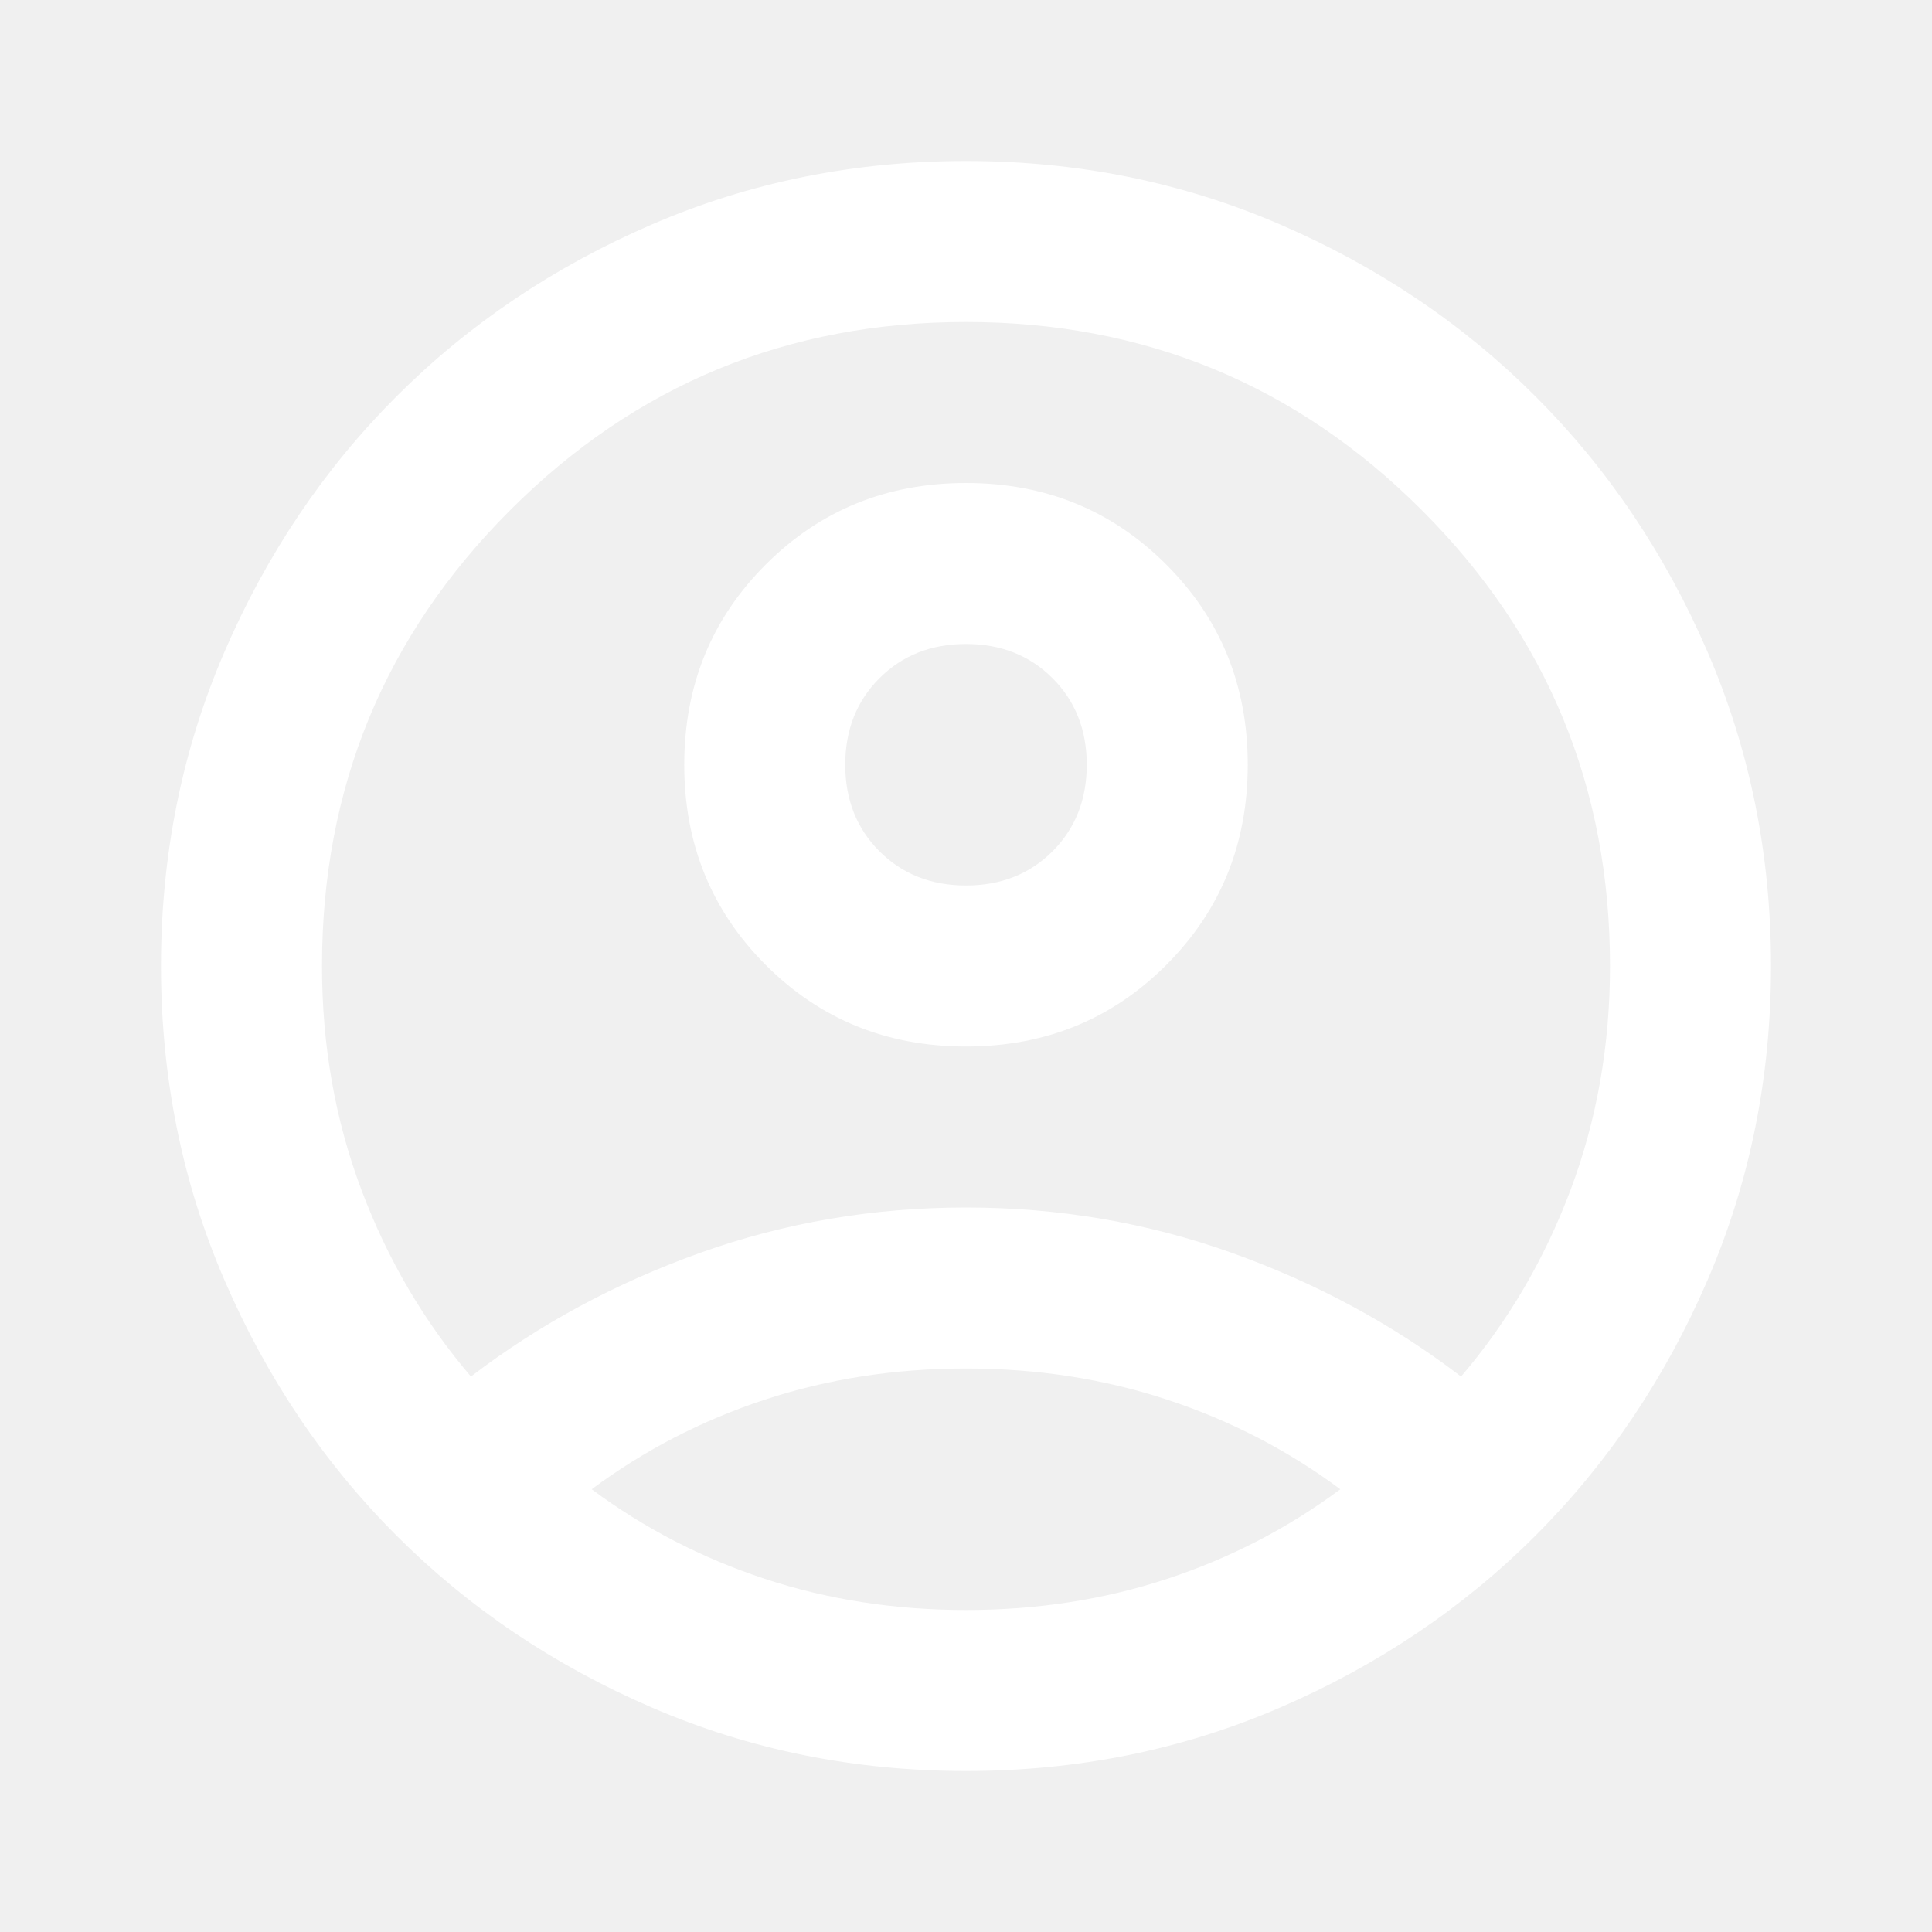
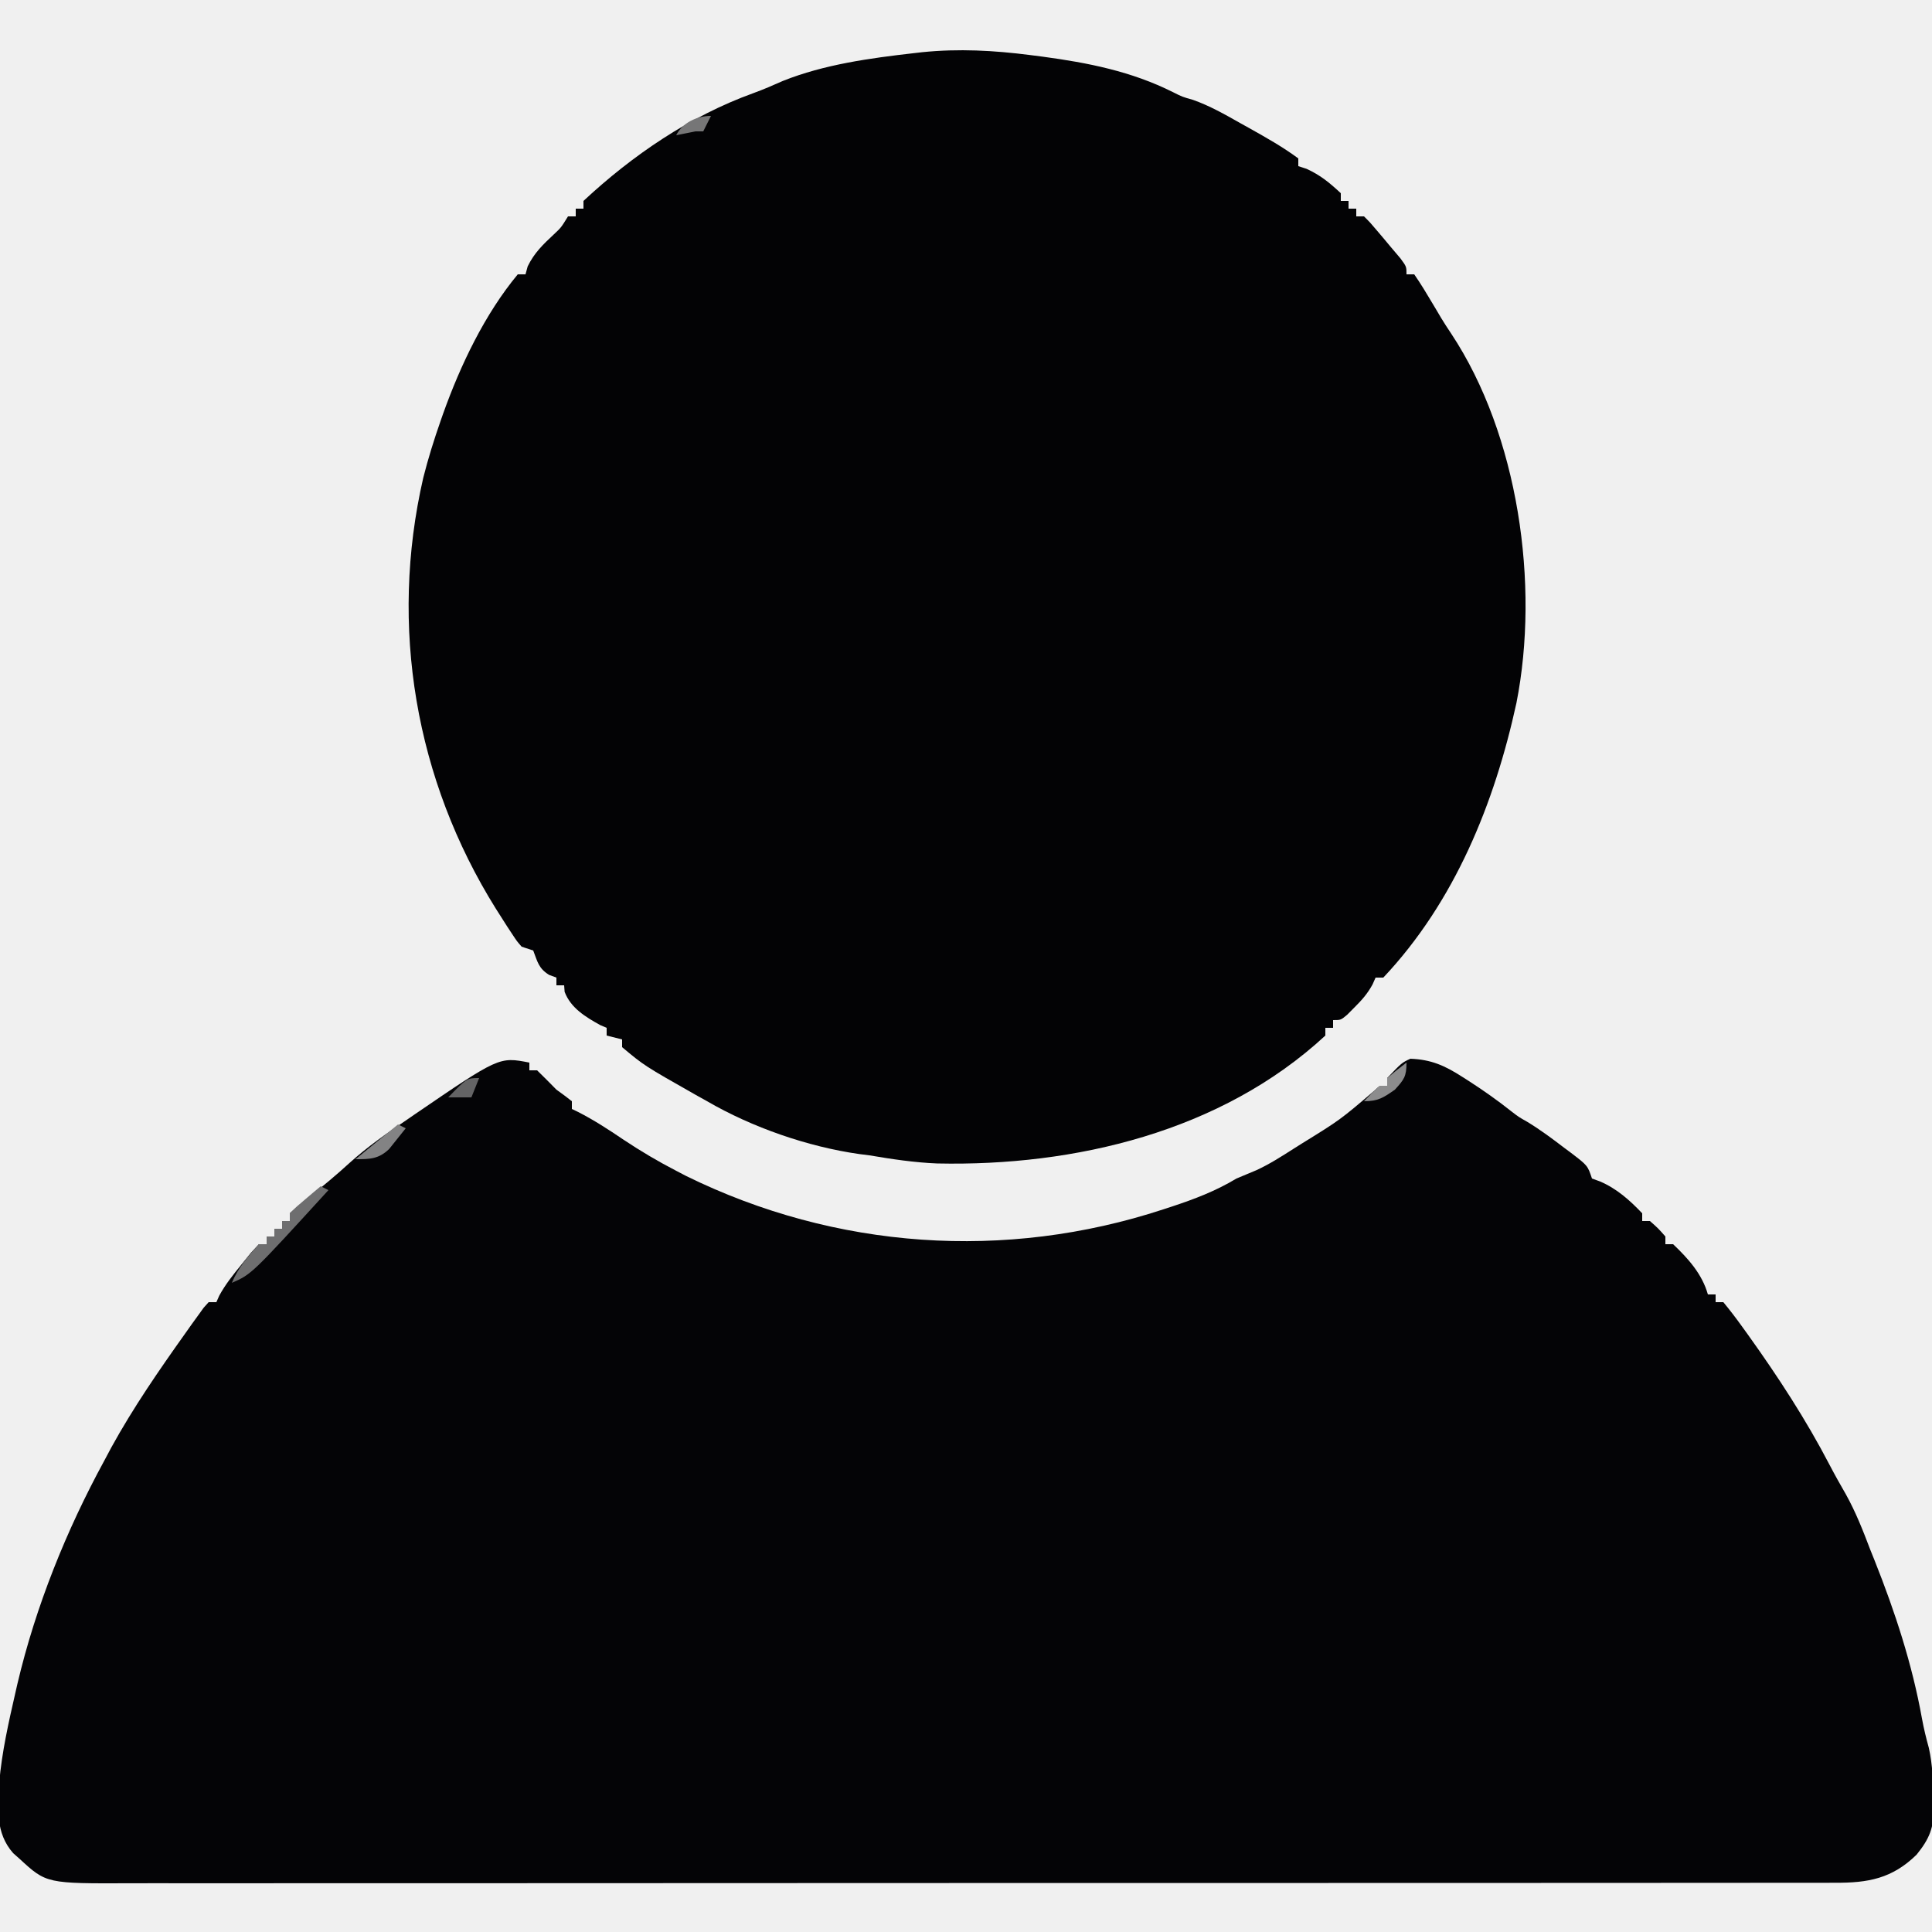
- <svg xmlns="http://www.w3.org/2000/svg" height="24px" viewBox="0 -960 960 960" width="24px" fill="white">
-   <path d="M234-276q51-39 114-61.5T480-360q69 0 132 22.5T726-276q35-41 54.5-93T800-480q0-133-93.5-226.5T480-800q-133 0-226.5 93.5T160-480q0 59 19.5 111t54.5 93Zm246-164q-59 0-99.5-40.5T340-580q0-59 40.5-99.5T480-720q59 0 99.5 40.5T620-580q0 59-40.5 99.5T480-440Zm0 360q-83 0-156-31.5T197-197q-54-54-85.5-127T80-480q0-83 31.5-156T197-763q54-54 127-85.5T480-880q83 0 156 31.5T763-763q54 54 85.5 127T880-480q0 83-31.5 156T763-197q-54 54-127 85.5T480-80Zm0-80q53 0 100-15.5t86-44.5q-39-29-86-44.5T480-280q-53 0-100 15.5T294-220q39 29 86 44.5T480-160Zm0-360q26 0 43-17t17-43q0-26-17-43t-43-17q-26 0-43 17t-17 43q0 26 17 43t43 17Zm0-60Zm0 360Z" />
+ <svg xmlns="http://www.w3.org/2000/svg" version="1.1" width="500" height="500">
+   <path d="M0 0 C0 0.66 0 1.32 0 2 C0.66 2 1.32 2 2 2 C3.689 3.644 5.353 5.314 7 7 C7.763 7.557 8.526 8.114 9.312 8.688 C9.869 9.121 10.426 9.554 11 10 C11 10.66 11 11.32 11 12 C11.557 12.268 12.114 12.536 12.688 12.812 C16.734 14.891 20.489 17.324 24.25 19.875 C28.71 22.853 33.235 25.538 38 28 C38.862 28.45 39.725 28.9 40.613 29.363 C79.26 48.354 123.205 51.375 164 38 C164.726 37.763 165.452 37.526 166.2 37.282 C172.189 35.301 177.599 33.252 183 30 C184.711 29.283 186.422 28.566 188.135 27.853 C191.518 26.306 194.616 24.306 197.75 22.312 C198.444 21.875 199.138 21.437 199.852 20.986 C209.816 14.832 209.816 14.832 218.668 7.277 C220 6 220 6 222 6 C222 5.34 222 4.68 222 4 C225.79 0.025 225.79 0.025 228 -1 C233.42 -0.795 236.919 0.784 241.438 3.688 C242 4.045 242.562 4.403 243.141 4.772 C246.966 7.237 250.654 9.848 254.219 12.676 C256.038 14.077 256.038 14.077 258.297 15.355 C261.614 17.374 264.667 19.644 267.75 22 C268.634 22.657 268.634 22.657 269.535 23.328 C273.882 26.646 273.882 26.646 275 30 C275.681 30.247 276.361 30.495 277.062 30.75 C281.385 32.589 284.773 35.605 288 39 C288 39.66 288 40.32 288 41 C288.66 41 289.32 41 290 41 C292.125 42.875 292.125 42.875 294 45 C294 45.66 294 46.32 294 47 C294.66 47 295.32 47 296 47 C299.913 50.719 303.515 54.719 305 60 C305.66 60 306.32 60 307 60 C307 60.66 307 61.32 307 62 C307.66 62 308.32 62 309 62 C310.74 64.109 312.349 66.218 313.938 68.438 C314.664 69.443 314.664 69.443 315.405 70.468 C323.14 81.276 330.373 92.35 336.512 104.145 C337.844 106.7 339.246 109.193 340.688 111.688 C343.255 116.295 345.133 121.076 347 126 C347.379 126.942 347.758 127.885 348.148 128.855 C353.444 142.163 357.874 155.688 360.41 169.797 C360.887 172.386 361.487 174.843 362.188 177.375 C363.173 181.779 363.286 186.191 363.375 190.688 C363.401 191.413 363.427 192.139 363.454 192.886 C363.471 198.049 362.343 200.881 359 205 C352.698 211.162 346.487 212.307 337.902 212.254 C337.111 212.258 336.321 212.261 335.506 212.264 C332.859 212.272 330.213 212.267 327.566 212.261 C325.648 212.264 323.73 212.268 321.813 212.272 C316.544 212.283 311.276 212.28 306.007 212.276 C300.325 212.274 294.642 212.283 288.96 212.29 C277.828 212.303 266.695 212.305 255.563 212.302 C246.516 212.301 237.469 212.302 228.422 212.307 C227.135 212.307 225.848 212.308 224.522 212.308 C221.907 212.31 219.293 212.311 216.678 212.312 C199.121 212.32 181.563 212.324 164.006 212.32 C163.319 212.32 162.633 212.319 161.926 212.319 C158.446 212.318 154.966 212.318 151.487 212.317 C150.45 212.316 150.45 212.316 149.393 212.316 C147.995 212.316 146.598 212.315 145.2 212.315 C123.455 212.31 101.709 212.318 79.964 212.336 C55.53 212.357 31.096 212.368 6.662 212.364 C-6.274 212.362 -19.21 212.364 -32.146 212.378 C-43.159 212.39 -54.171 212.392 -65.184 212.38 C-70.803 212.374 -76.423 212.373 -82.042 212.385 C-87.186 212.395 -92.33 212.392 -97.475 212.378 C-99.336 212.376 -101.196 212.378 -103.057 212.386 C-124.982 212.474 -124.982 212.474 -131.938 206.062 C-132.755 205.337 -132.755 205.337 -133.59 204.598 C-138.239 199.331 -137.552 192.959 -137.2 186.323 C-136.522 178.444 -134.762 170.696 -133 163 C-132.829 162.249 -132.657 161.498 -132.481 160.724 C-127.752 140.69 -119.841 121.052 -110 103 C-109.401 101.875 -108.801 100.749 -108.184 99.59 C-102.504 89.263 -95.829 79.594 -89 70 C-88.451 69.225 -87.902 68.45 -87.337 67.651 C-86.805 66.918 -86.274 66.185 -85.727 65.43 C-85.25 64.77 -84.774 64.109 -84.284 63.429 C-83.86 62.958 -83.436 62.486 -83 62 C-82.34 62 -81.68 62 -81 62 C-80.763 61.459 -80.526 60.917 -80.281 60.359 C-78.657 57.367 -76.65 54.888 -74.5 52.25 C-73.706 51.265 -72.912 50.28 -72.094 49.266 C-71.403 48.518 -70.712 47.77 -70 47 C-69.34 47 -68.68 47 -68 47 C-68 46.34 -68 45.68 -68 45 C-67.34 45 -66.68 45 -66 45 C-66 44.34 -66 43.68 -66 43 C-65.34 43 -64.68 43 -64 43 C-64 42.34 -64 41.68 -64 41 C-63.34 41 -62.68 41 -62 41 C-62 40.34 -62 39.68 -62 39 C-60.407 37.565 -58.747 36.202 -57.062 34.875 C-53.419 31.968 -49.872 29.026 -46.438 25.875 C-41.908 21.805 -37.053 18.385 -32 15 C-31.305 14.52 -30.61 14.041 -29.895 13.547 C-7.818 -1.53 -7.818 -1.53 0 0 Z " fill="#040406" transform="translate(137,275)" />
+   <path d="M0 0 C1.049 0.134 2.098 0.268 3.178 0.407 C14.98 1.997 26.21 4.217 36.945 9.602 C39.379 10.823 39.379 10.823 42.117 11.594 C46.483 13.143 50.351 15.347 54.375 17.625 C55.156 18.059 55.937 18.494 56.742 18.941 C61.076 21.371 65.378 23.791 69.375 26.75 C69.375 27.41 69.375 28.07 69.375 28.75 C70.076 28.977 70.778 29.204 71.5 29.438 C75.116 31.088 77.463 33.041 80.375 35.75 C80.375 36.41 80.375 37.07 80.375 37.75 C81.035 37.75 81.695 37.75 82.375 37.75 C82.375 38.41 82.375 39.07 82.375 39.75 C83.035 39.75 83.695 39.75 84.375 39.75 C84.375 40.41 84.375 41.07 84.375 41.75 C85.035 41.75 85.695 41.75 86.375 41.75 C87.961 43.324 87.961 43.324 89.75 45.438 C90.367 46.166 90.985 46.894 91.621 47.645 C92.2 48.339 92.779 49.034 93.375 49.75 C94.582 51.173 94.582 51.173 95.812 52.625 C97.375 54.75 97.375 54.75 97.375 56.75 C98.035 56.75 98.695 56.75 99.375 56.75 C101.113 59.247 102.652 61.83 104.207 64.443 C104.567 65.047 104.926 65.651 105.297 66.273 C105.652 66.874 106.007 67.474 106.373 68.093 C107.195 69.453 108.068 70.782 108.953 72.102 C126.343 98.377 131.865 137.084 125.829 167.668 C120.17 193.613 109.876 219.12 91.375 238.75 C90.715 238.75 90.055 238.75 89.375 238.75 C89.117 239.333 88.859 239.915 88.594 240.516 C87.277 242.93 85.824 244.567 83.875 246.5 C83.267 247.114 82.658 247.727 82.031 248.359 C80.375 249.75 80.375 249.75 78.375 249.75 C78.375 250.41 78.375 251.07 78.375 251.75 C77.715 251.75 77.055 251.75 76.375 251.75 C76.375 252.41 76.375 253.07 76.375 253.75 C49.457 278.663 11.46 287.618 -24.079 286.852 C-29.997 286.615 -35.789 285.739 -41.625 284.75 C-42.491 284.64 -43.358 284.531 -44.25 284.418 C-57.595 282.52 -71.98 277.514 -83.625 270.75 C-84.583 270.216 -85.541 269.683 -86.527 269.133 C-99.922 261.532 -99.922 261.532 -105.625 256.75 C-105.625 256.09 -105.625 255.43 -105.625 254.75 C-106.945 254.42 -108.265 254.09 -109.625 253.75 C-109.625 253.09 -109.625 252.43 -109.625 251.75 C-110.429 251.41 -110.429 251.41 -111.25 251.062 C-115.076 248.948 -118.91 246.639 -120.5 242.438 C-120.541 241.881 -120.582 241.324 -120.625 240.75 C-121.285 240.75 -121.945 240.75 -122.625 240.75 C-122.625 240.09 -122.625 239.43 -122.625 238.75 C-123.553 238.41 -123.553 238.41 -124.5 238.062 C-127.247 236.366 -127.491 234.697 -128.625 231.75 C-129.615 231.42 -130.605 231.09 -131.625 230.75 C-132.848 229.346 -132.848 229.346 -134.043 227.531 C-134.712 226.517 -134.712 226.517 -135.394 225.483 C-135.862 224.746 -136.33 224.009 -136.812 223.25 C-137.299 222.487 -137.786 221.724 -138.288 220.937 C-159.152 187.53 -165.922 147.862 -157.089 109.417 C-155.835 104.447 -154.315 99.587 -152.625 94.75 C-152.399 94.103 -152.174 93.457 -151.941 92.791 C-147.466 80.264 -141.161 67.026 -132.625 56.75 C-131.965 56.75 -131.305 56.75 -130.625 56.75 C-130.439 56.069 -130.254 55.389 -130.062 54.688 C-128.341 51.169 -126.117 49.054 -123.281 46.398 C-121.415 44.65 -121.415 44.65 -119.625 41.75 C-118.965 41.75 -118.305 41.75 -117.625 41.75 C-117.625 41.09 -117.625 40.43 -117.625 39.75 C-116.965 39.75 -116.305 39.75 -115.625 39.75 C-115.625 39.09 -115.625 38.43 -115.625 37.75 C-102.93 25.915 -88.028 15.764 -71.688 9.867 C-69.059 8.908 -66.551 7.83 -64 6.688 C-53.326 2.422 -41.424 0.796 -30.062 -0.5 C-29.362 -0.58 -28.661 -0.66 -27.939 -0.743 C-18.509 -1.702 -9.387 -1.202 0 0 Z " fill="#030305" transform="translate(266.625,14.25)" />
+   <path d="M0 0 C0.66 0.33 1.32 0.66 2 1 C-17.892 22.777 -17.892 22.777 -23 25 C-21.326 21.043 -18.869 18.155 -16 15 C-15.34 15 -14.68 15 -14 15 C-14 14.34 -14 13.68 -14 13 C-13.34 13 -12.68 13 -12 13 C-12 12.34 -12 11.68 -12 11 C-11.34 11 -10.68 11 -10 11 C-10 10.34 -10 9.68 -10 9 C-9.34 9 -8.68 9 -8 9 C-8 8.34 -8 7.68 -8 7 C-6.25 5.273 -6.25 5.273 -4 3.375 C-3.257 2.743 -2.515 2.112 -1.75 1.461 C-0.884 0.738 -0.884 0.738 0 0 Z " fill="#6E6E6F" transform="translate(83,307)" />
+   <path d="M0 0 C0.66 0.33 1.32 0.66 2 1 C1.095 2.155 0.176 3.299 -0.75 4.438 C-1.26 5.076 -1.771 5.714 -2.297 6.371 C-5.025 8.981 -7.316 9 -11 9 C-7.37 6.03 -3.74 3.06 0 0 Z " fill="#838384" transform="translate(103,291)" />
+   <path d="M0 0 C0 3.612 -0.618 4.371 -3 7 C-5.972 9.08 -7.338 10 -11 10 C-9.71 8.624 -8.373 7.292 -7 6 C-6.34 6 -5.68 6 -5 6 C-5 5.34 -5 4.68 -5 4 C-3.374 2.618 -1.707 1.281 0 0 Z " fill="#8C8C8D" transform="translate(364,275)" />
+   <path d="M0 0 C-0.66 1.65 -1.32 3.3 -2 5 C-3.98 5 -5.96 5 -8 5 C-3.161 0 -3.161 0 0 0 Z " fill="#646465" transform="translate(124,279)" />
+   <path d="M0 0 C-0.66 1.32 -1.32 2.64 -2 4 C-2.66 4 -3.32 4 -4 4 C-5.67 4.318 -7.337 4.65 -9 5 C-7.369 1.738 -3.62 0 0 0 Z " fill="#767677" transform="translate(184,30)" />
</svg>
